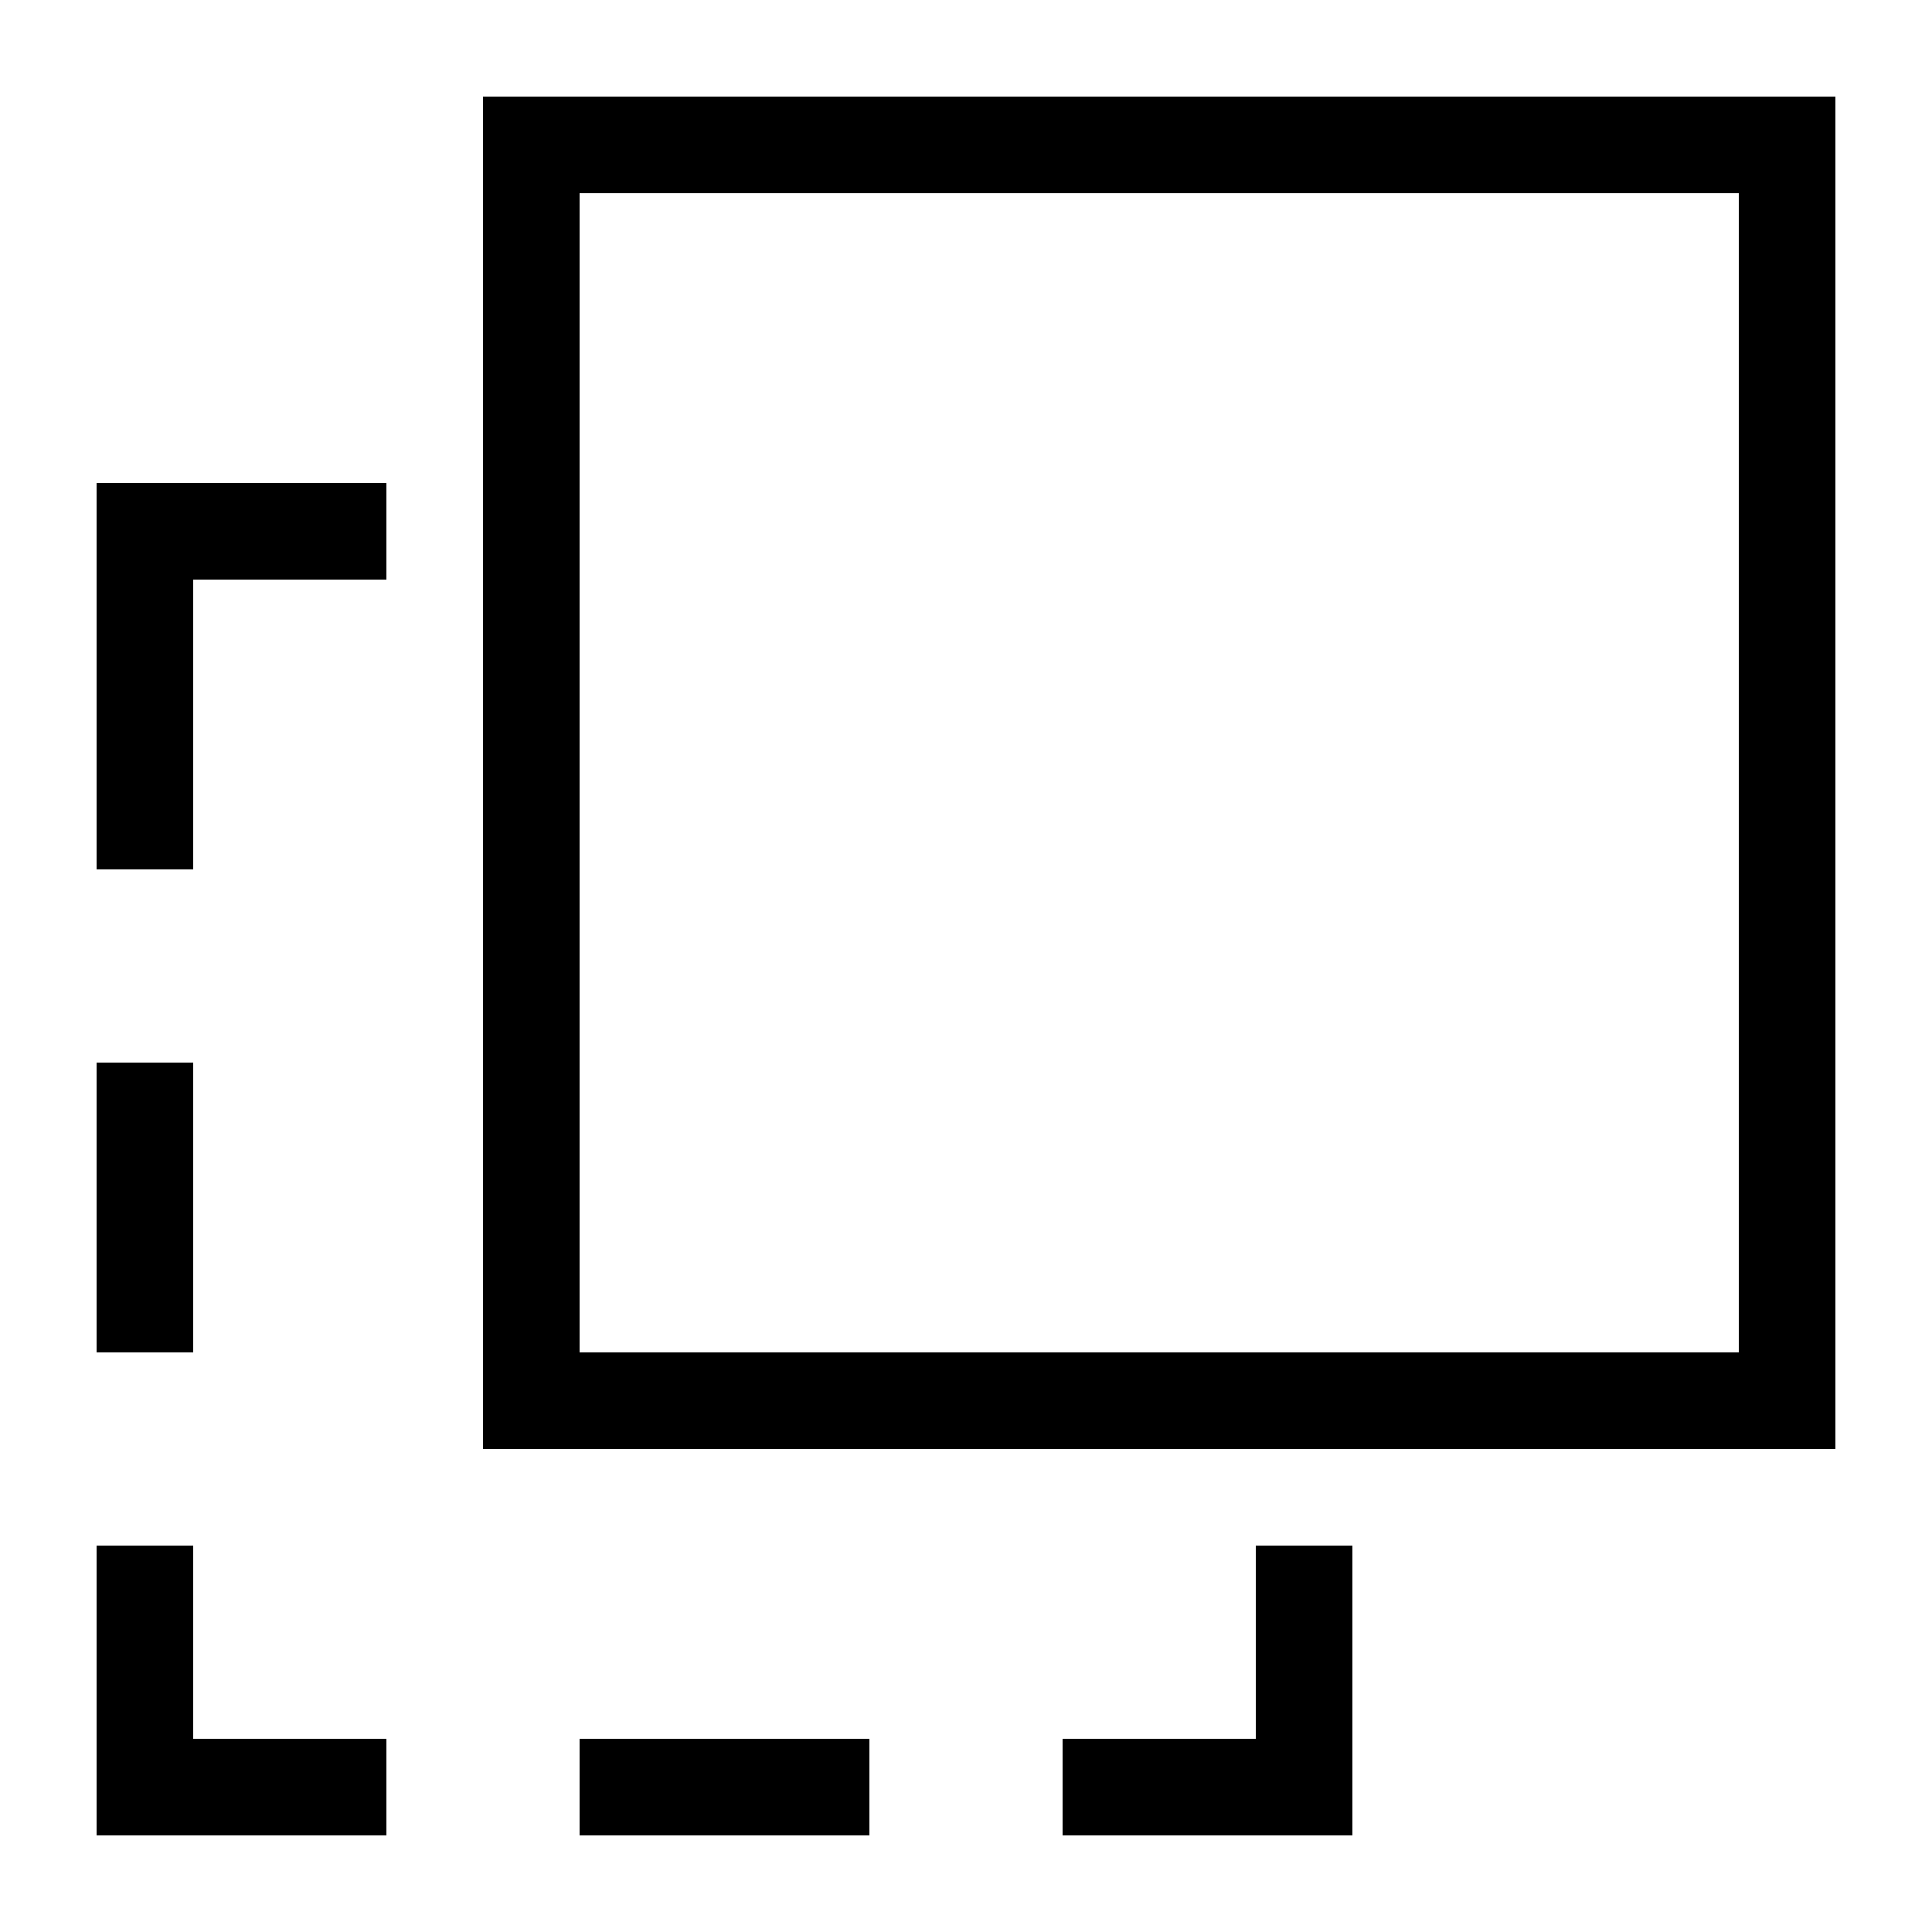
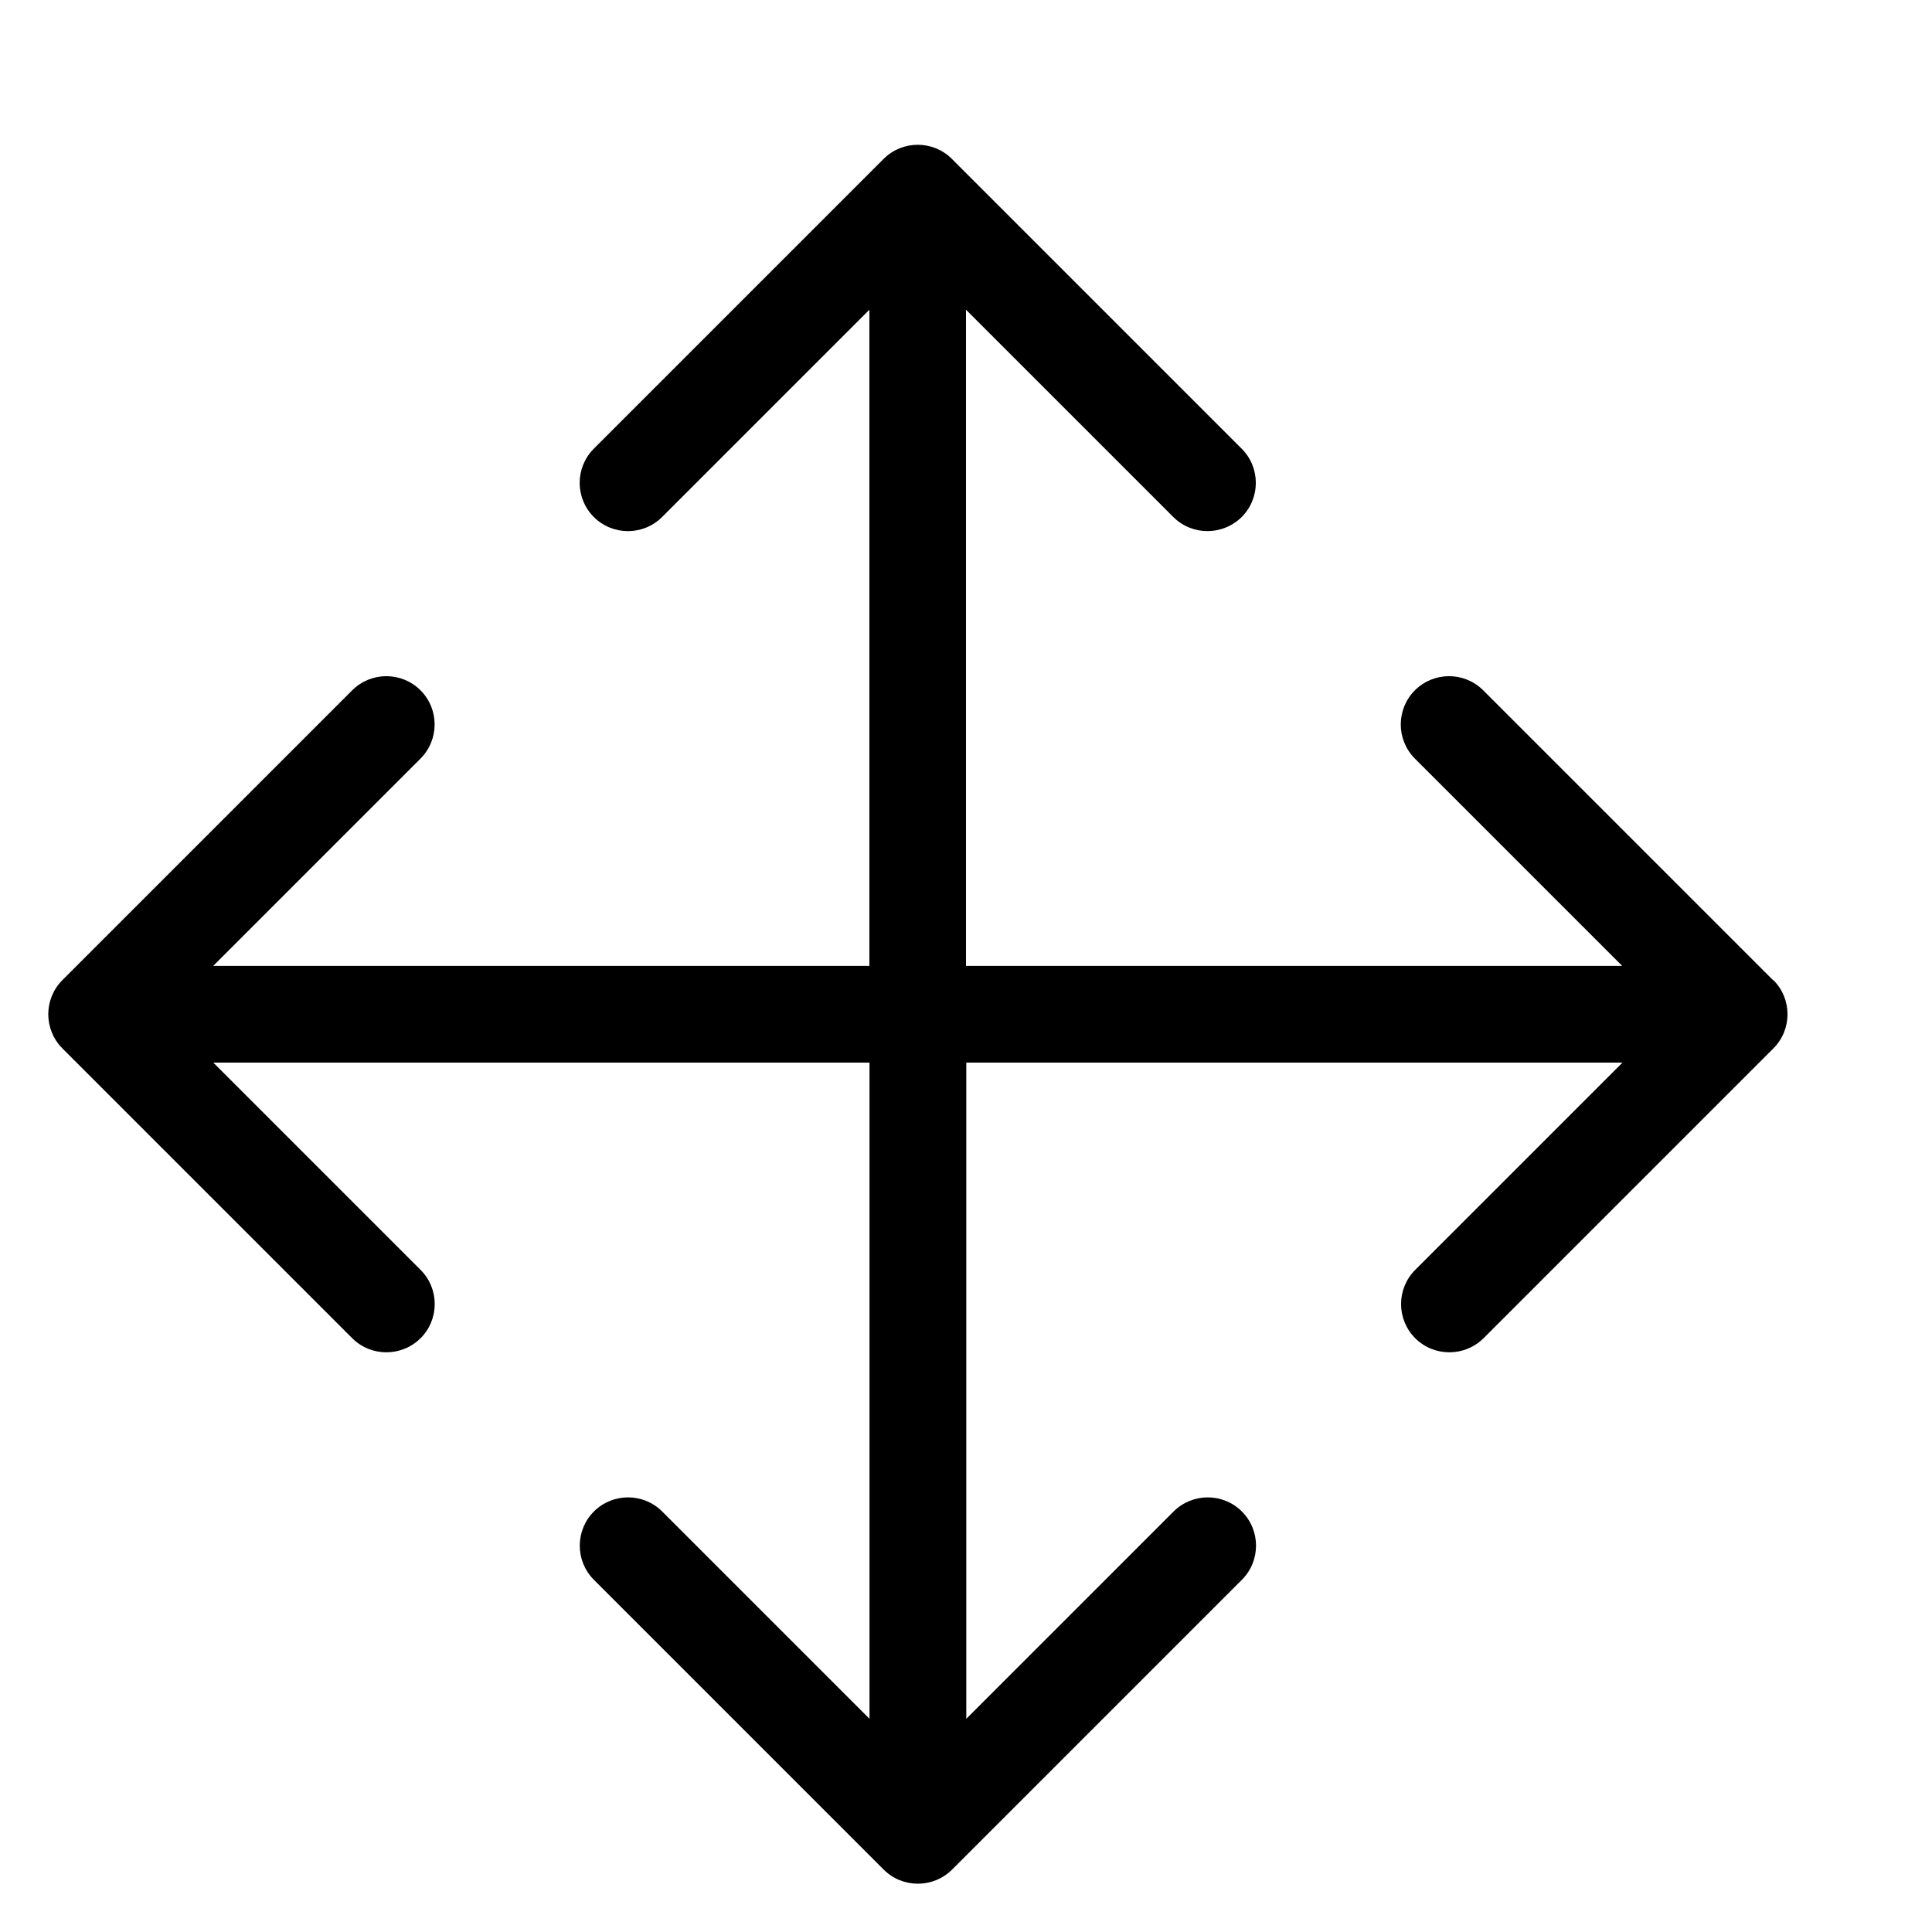
- <svg xmlns="http://www.w3.org/2000/svg" width="20" height="20" viewBox="0 0 20 20">
-   <polygon points="4,5 1,5 1,9 2,9 2,6 4,6 " />
-   <polygon points="1,16 2,16 2,18 4,18 4,19 1,19 " />
-   <polygon points="14,16 14,19 11,19 11,18 13,18 13,16 " />
-   <rect fill="none" stroke="#000" x="5.5" y="1.5" width="13" height="13" />
-   <rect x="1" y="11" width="1" height="3" />
-   <rect x="6" y="18" width="3" height="1" />
+ <svg xmlns="http://www.w3.org/2000/svg" version="1.1" width="20" height="20" viewBox="0 0 20 20">
+   <path fill="#000000" d="M18.354 10.146l-3-3c-0.195-0.195-0.512-0.195-0.707 0s-0.195 0.512 0 0.707l2.146 2.146h-6.793v-6.793l2.146 2.146c0.098 0.098 0.226 0.146 0.354 0.146s0.256-0.049 0.354-0.146c0.195-0.195 0.195-0.512 0-0.707l-3-3c-0.195-0.195-0.512-0.195-0.707 0l-3 3c-0.195 0.195-0.195 0.512 0 0.707s0.512 0.195 0.707 0l2.146-2.146v6.793h-6.793l2.146-2.146c0.195-0.195 0.195-0.512 0-0.707s-0.512-0.195-0.707 0l-3 3c-0.195 0.195-0.195 0.512 0 0.707l3 3c0.098 0.098 0.226 0.146 0.354 0.146s0.256-0.049 0.354-0.146c0.195-0.195 0.195-0.512 0-0.707l-2.146-2.146h6.793v6.793l-2.146-2.146c-0.195-0.195-0.512-0.195-0.707 0s-0.195 0.512 0 0.707l3 3c0.098 0.098 0.226 0.146 0.354 0.146s0.256-0.049 0.354-0.146l3-3c0.195-0.195 0.195-0.512 0-0.707s-0.512-0.195-0.707 0l-2.146 2.146v-6.793h6.793l-2.146 2.146c-0.195 0.195-0.195 0.512 0 0.707 0.098 0.098 0.226 0.146 0.354 0.146s0.256-0.049 0.354-0.146l3-3c0.195-0.195 0.195-0.512 0-0.707z" />
</svg>
